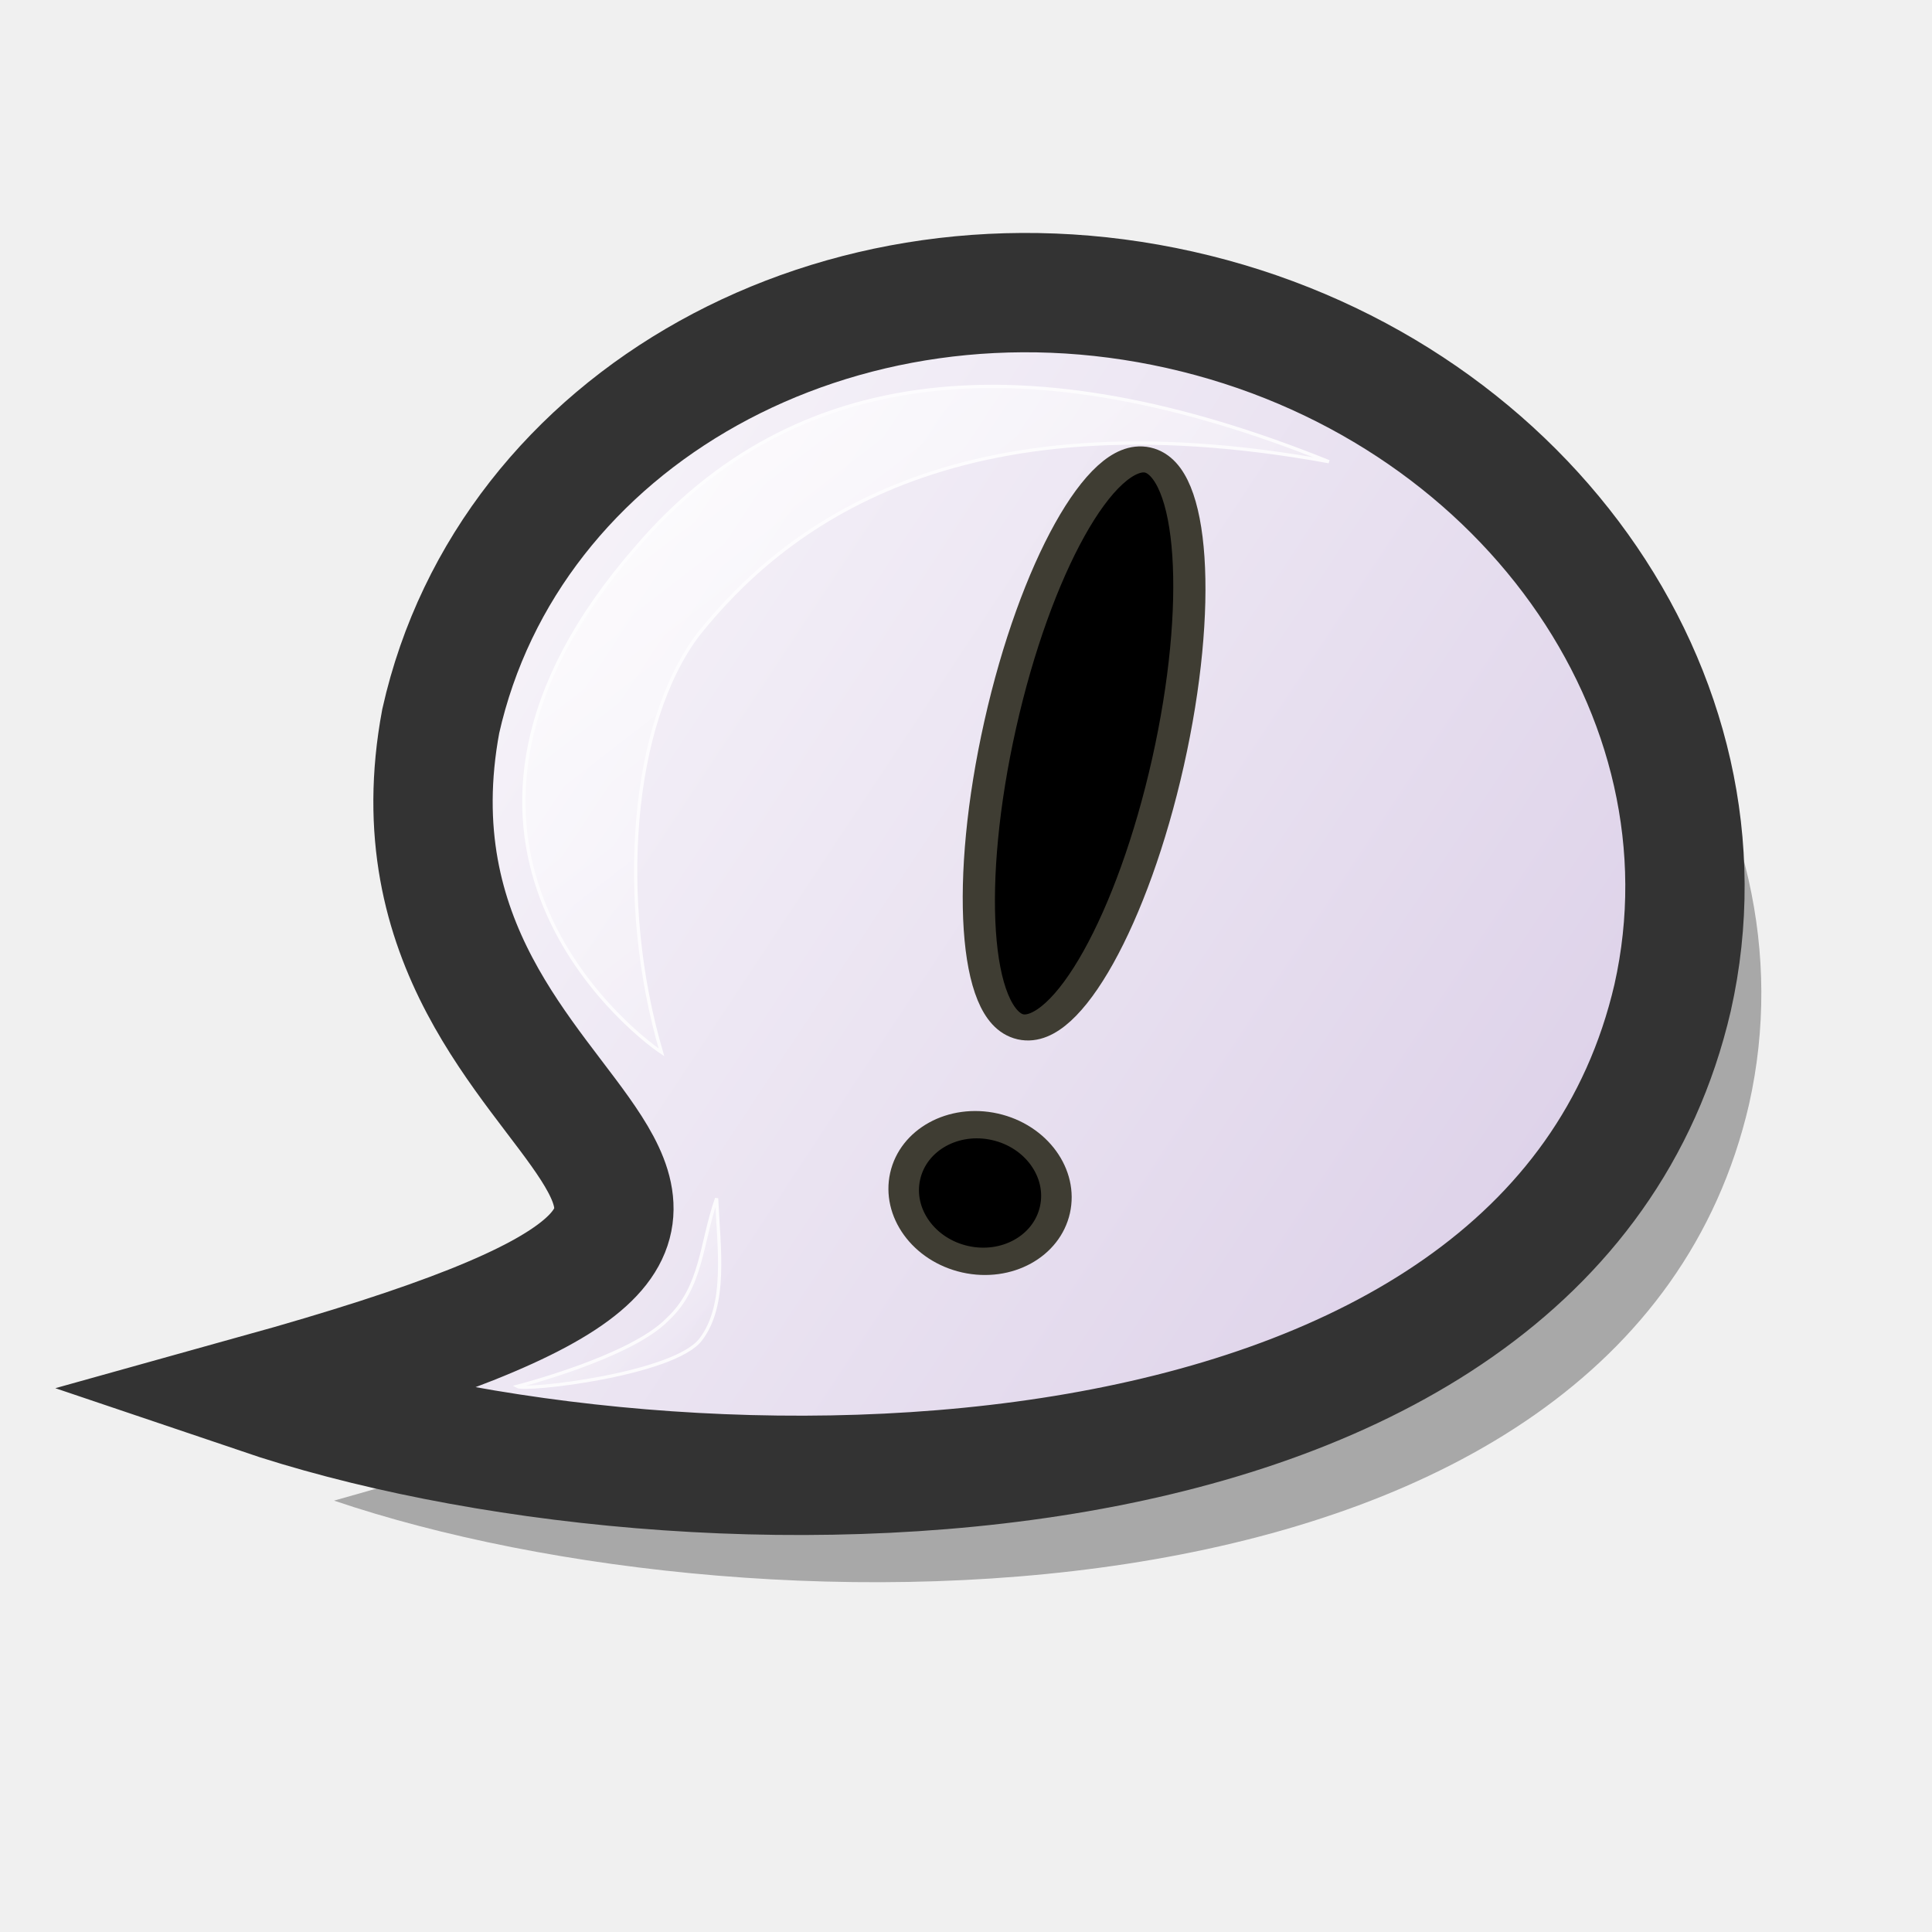
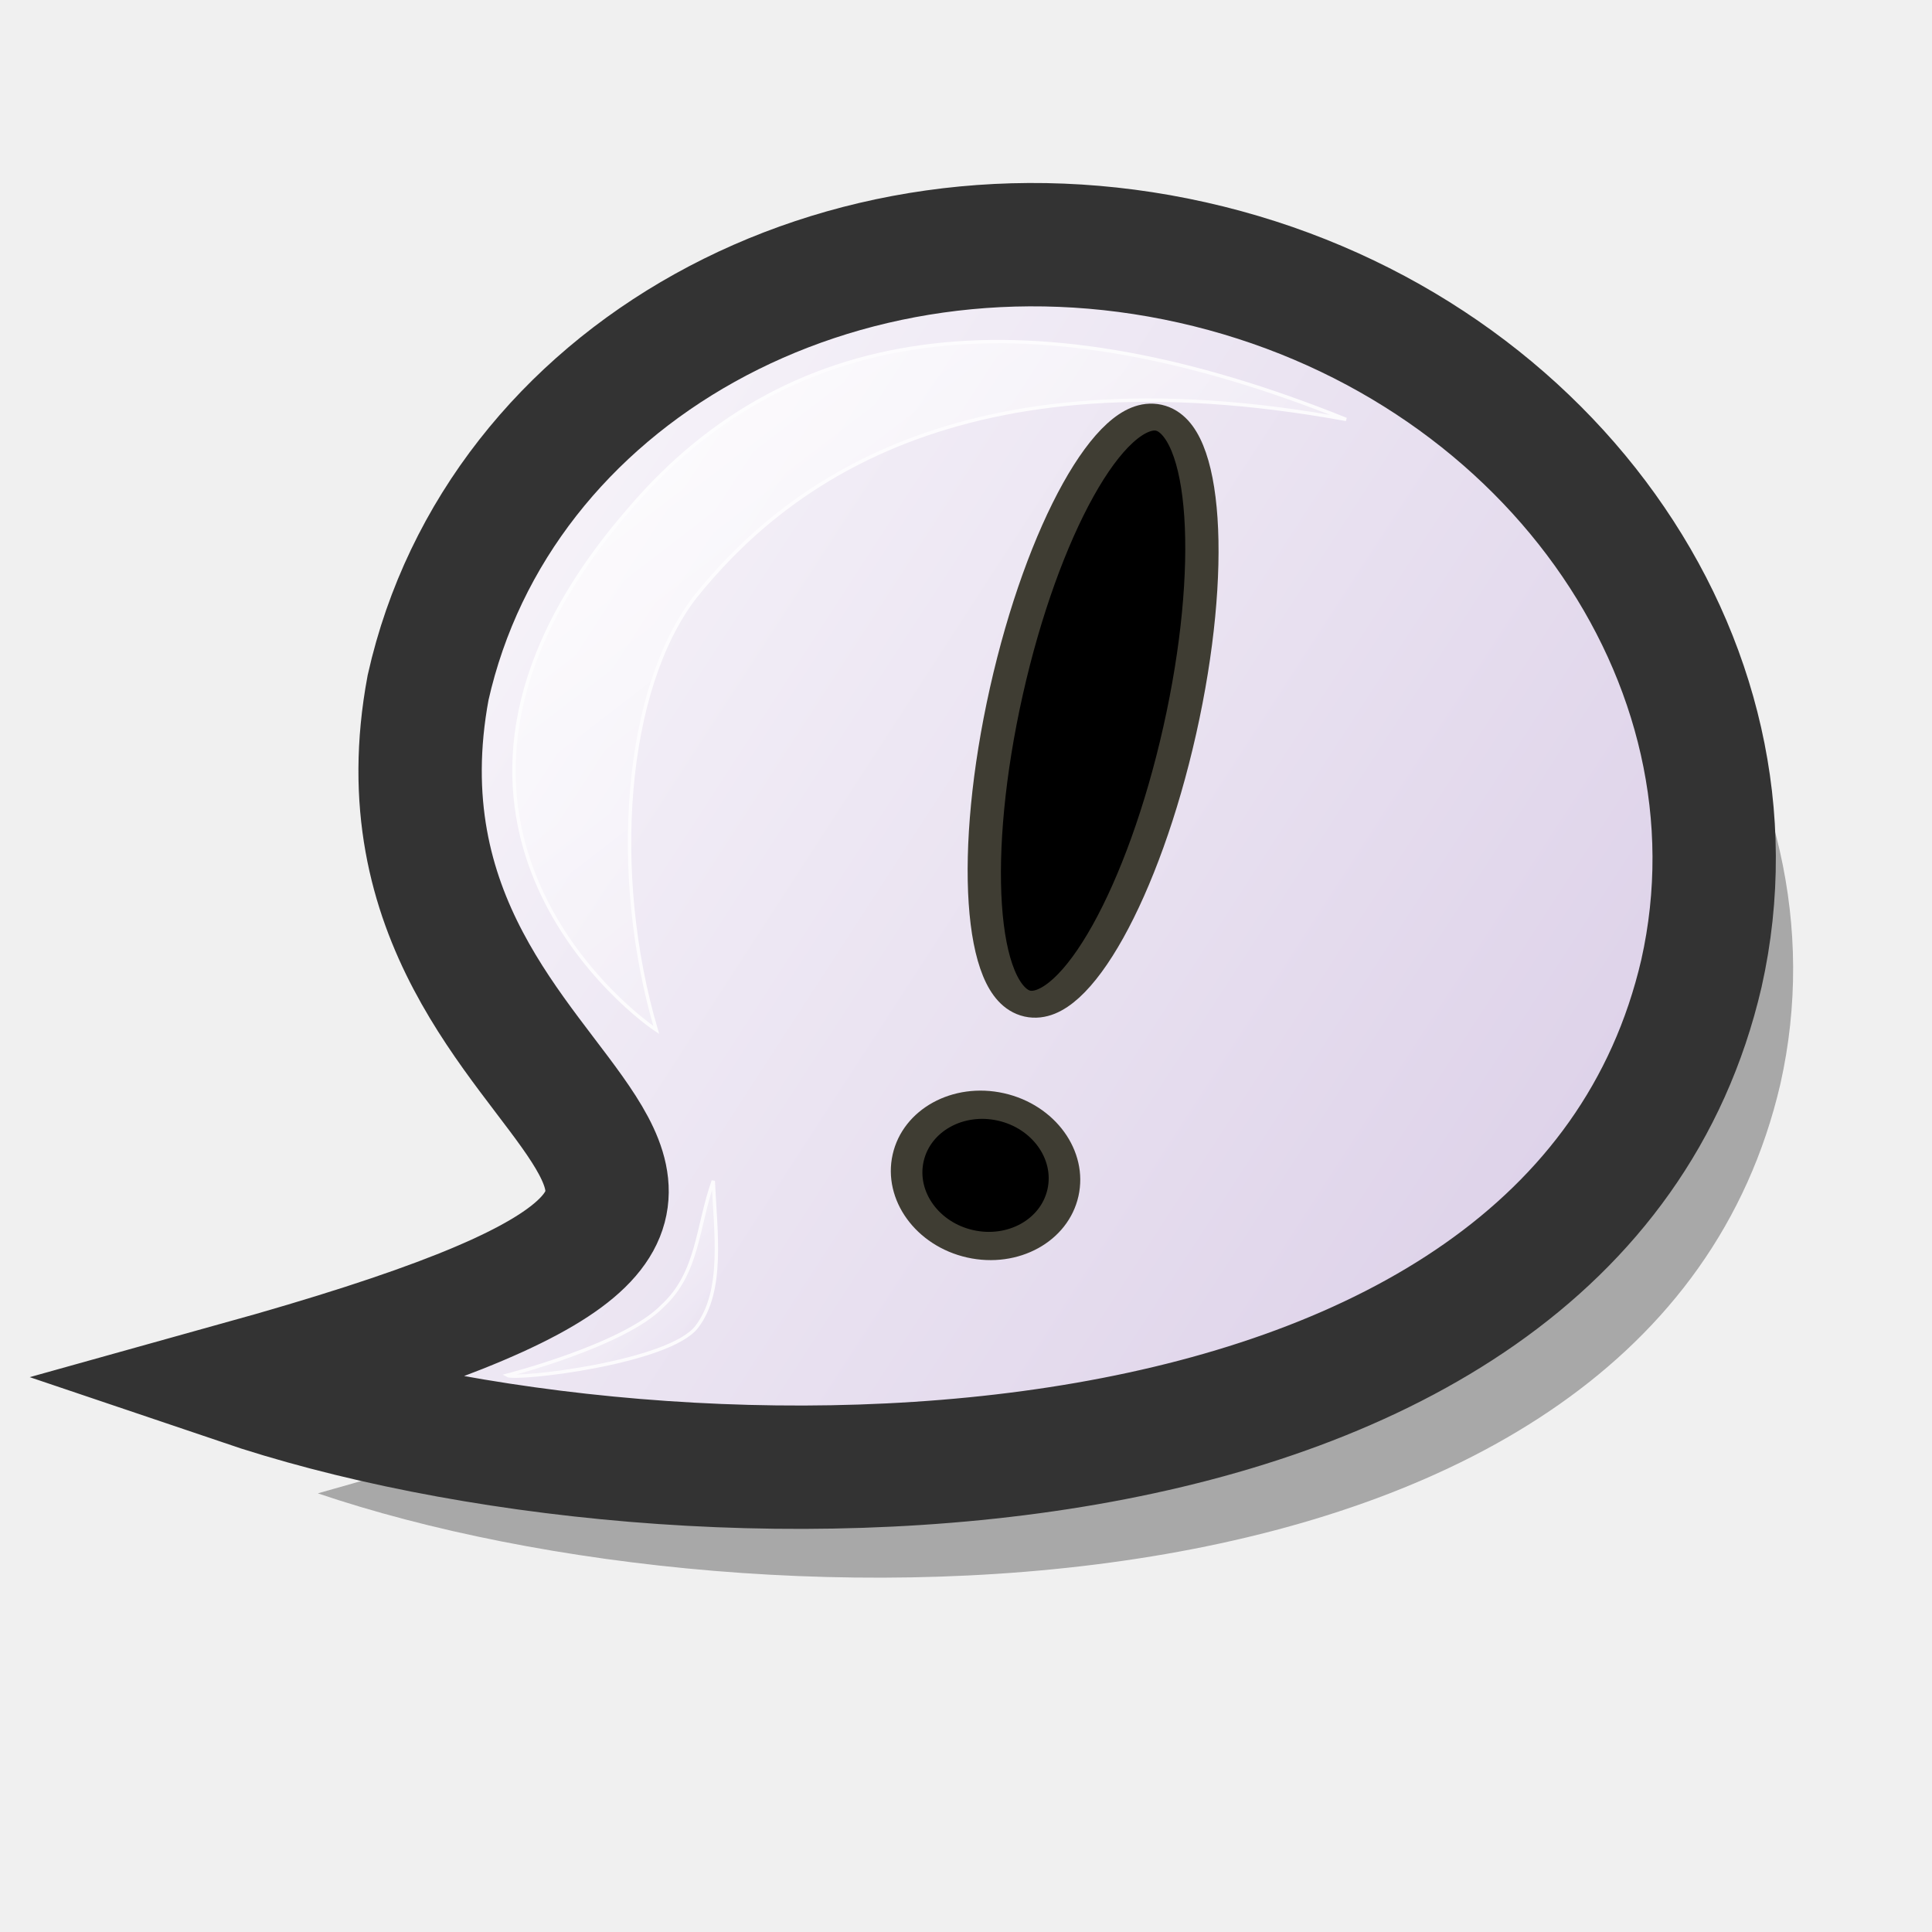
<svg xmlns="http://www.w3.org/2000/svg" xmlns:xlink="http://www.w3.org/1999/xlink" version="1" x="0" y="0" width="48pt" height="48pt" id="svg548">
  <defs id="defs550">
    <linearGradient x1="0" y1="0" x2="1" y2="0" id="linearGradient596" gradientUnits="objectBoundingBox" spreadMethod="pad">
      <stop style="stop-color:#ffffff;stop-opacity:1;" offset="0" id="stop597" />
      <stop style="stop-color:#ffffff;stop-opacity:0;" offset="1" id="stop598" />
    </linearGradient>
    <linearGradient x1="0" y1="0" x2="1" y2="0" id="linearGradient613" gradientUnits="objectBoundingBox" spreadMethod="pad">
      <stop style="stop-color:#ffffff;stop-opacity:1;" offset="0" id="stop614" />
      <stop style="stop-color:#d9cce6;stop-opacity:1;" offset="1" id="stop615" />
    </linearGradient>
    <linearGradient x1="0" y1="0" x2="1" y2="0" id="linearGradient576" gradientUnits="objectBoundingBox" spreadMethod="pad">
      <stop style="stop-color:#f3ffb7;stop-opacity:0.855;" offset="0" id="stop577" />
      <stop style="stop-color:#edca2a;stop-opacity:0.953;" offset="1" id="stop578" />
    </linearGradient>
    <linearGradient x1="0" y1="0" x2="1" y2="0" id="linearGradient553" gradientUnits="objectBoundingBox" spreadMethod="pad">
      <stop style="stop-color:#d9cce6;stop-opacity:1;" offset="0" id="stop554" />
      <stop style="stop-color:#73667f;stop-opacity:1;" offset="1" id="stop555" />
    </linearGradient>
    <linearGradient x1="-0.147" y1="0.16" x2="1.061" y2="0.81" id="linearGradient556" xlink:href="#linearGradient613" gradientUnits="objectBoundingBox" spreadMethod="pad" />
    <linearGradient x1="0" y1="-0" x2="0.779" y2="0.836" id="linearGradient558" xlink:href="#linearGradient596" gradientUnits="objectBoundingBox" spreadMethod="pad" />
    <linearGradient x1="0.01" y1="0.016" x2="0.87" y2="0.906" id="linearGradient560" xlink:href="#linearGradient596" gradientUnits="objectBoundingBox" gradientTransform="translate(1.608839e-6,6.124947e-7)" spreadMethod="pad" />
    <linearGradient x1="0.023" y1="0.016" x2="0.966" y2="0.961" id="linearGradient562" xlink:href="#linearGradient613" gradientUnits="objectBoundingBox" spreadMethod="pad" />
    <linearGradient x1="-0.127" y1="0.292" x2="1.282" y2="0.705" id="linearGradient564" xlink:href="#linearGradient553" gradientUnits="objectBoundingBox" spreadMethod="pad" />
    <linearGradient x1="0.011" y1="0.008" x2="0.977" y2="0.977" id="linearGradient575" xlink:href="#linearGradient613" gradientUnits="objectBoundingBox" spreadMethod="pad" />
    <linearGradient x1="0" y1="0.023" x2="0.593" y2="0.531" id="linearGradient623" xlink:href="#linearGradient596" gradientUnits="objectBoundingBox" spreadMethod="pad" />
    <radialGradient cx="0.542" cy="0.485" fx="0.542" fy="0.485" r="0.444" id="radialGradient599" xlink:href="#linearGradient613" gradientUnits="objectBoundingBox" spreadMethod="pad" />
    <linearGradient x1="0.008" y1="0.023" x2="0.492" y2="0.578" id="linearGradient600" xlink:href="#linearGradient596" gradientUnits="objectBoundingBox" spreadMethod="pad" />
    <linearGradient x1="-0" y1="0.016" x2="0.653" y2="0.789" id="linearGradient601" xlink:href="#linearGradient596" gradientUnits="objectBoundingBox" spreadMethod="pad" />
    <linearGradient x1="0" y1="0" x2="1" y2="0" id="linearGradient605" xlink:href="#linearGradient596" gradientUnits="objectBoundingBox" spreadMethod="pad" />
  </defs>
-   <path d="M 57.938,36.588 C 53.78,54.492 25.178,54.491 11.066,49.71 C 35.2,42.986 14.382,42.167 17.13,27.429 C 19.385,17.379 30.357,11.275 41.62,13.803 C 52.883,16.331 60.194,26.539 57.938,36.588 z " style="font-size:12;opacity:0.303;fill:#000000;fill-opacity:1;fill-rule:evenodd;stroke-width:26.185;" id="path641" />
-   <path d="M 55.408,33.048 C 51.25,50.952 22.648,50.951 8.536,46.17 C 32.67,39.446 11.853,38.627 14.6,23.889 C 16.855,13.84 27.827,7.736 39.09,10.264 C 50.353,12.792 57.664,22.999 55.408,33.048 z " style="font-size:12;fill:url(#linearGradient556);fill-rule:evenodd;stroke:#333333;stroke-width:3.953;stroke-opacity:1;" id="path864" />
-   <ellipse cx="333.75" cy="231.25" rx="31.25" ry="133.75" transform="matrix(8.891605e-2,1.995660e-2,-1.575336e-2,7.018858e-2,9.879541,1.735604)" style="font-size:12;fill-rule:evenodd;stroke:#3f3d33;stroke-width:11.811;" id="path866" d="M 365 231.25 A 31.25 133.75 0 1 0 302.5,231.25 A 31.25 133.75 0 1 0 365 231.25 z" />
-   <ellipse cx="336.25" cy="443.75" rx="31.25" ry="31.25" transform="matrix(7.938911e-2,1.781838e-2,-1.575336e-2,7.018858e-2,12.76137,2.382402)" style="font-size:12;fill-rule:evenodd;stroke:#3f3d33;stroke-width:12.5;" id="path867" d="M 367.5 443.75 A 31.25 31.25 0 1 0 305,443.75 A 31.25 31.25 0 1 0 367.5 443.75 z" />
-   <path d="M 21.912,34.86 C 20.734,34.075 12.797,27.638 21.08,18.135 C 26.31,12.013 34.081,11.291 44.023,15.294 C 31.507,13.006 25.906,17.562 23.147,20.997 C 20.888,23.956 20.434,29.838 21.912,34.86 z " style="font-size:12;opacity:0.85;fill:url(#linearGradient558);fill-rule:evenodd;stroke:#ffffff;stroke-width:0.081pt;" id="path873" />
-   <path d="M 17.129,45.926 C 17.129,45.926 20.89,44.965 22.109,43.709 C 23.263,42.643 23.216,41.181 23.739,39.697 C 23.81,41.326 24.096,43.216 23.211,44.373 C 22.326,45.529 17.405,46.092 17.129,45.926 z " style="font-size:12;opacity:0.85;fill:url(#linearGradient560);fill-rule:evenodd;stroke:#ffffff;stroke-width:0.081pt;" id="path874" />
+   <path d="M 58.978,35.905 C 54.679,54.412 25.114,54.41 10.528,49.469 C 35.474,42.518 13.956,41.671 16.796,26.437 C 19.127,16.05 30.468,9.74 42.11,12.353 C 53.752,14.966 61.309,25.517 58.978,35.905 z " style="font-size:12;opacity:0.303;fill:#000000;fill-opacity:1;fill-rule:evenodd;stroke-width:26.185;" id="path641" />
+   <path d="M 56.362,32.246 C 52.064,50.753 22.499,50.751 7.913,45.81 C 32.859,38.859 11.341,38.012 14.181,22.778 C 16.512,12.391 27.853,6.082 39.495,8.695 C 51.137,11.308 58.694,21.859 56.362,32.246 z " style="font-size:12;fill:url(#linearGradient556);fill-rule:evenodd;stroke:#333333;stroke-width:4.086;stroke-opacity:1;" id="path864" />
+   <ellipse cx="333.75" cy="231.25" rx="31.25" ry="133.75" transform="matrix(9.190868e-2,2.062828e-2,-1.628357e-2,7.255090e-2,9.301331,-0.120471)" style="font-size:12;fill-rule:evenodd;stroke:#3f3d33;stroke-width:11.811;" id="path866" d="M 365 231.25 A 31.25 133.75 0 1 0 302.5,231.25 A 31.25 133.75 0 1 0 365 231.25 z" />
+   <ellipse cx="336.25" cy="443.75" rx="31.25" ry="31.25" transform="matrix(8.206109e-2,1.841809e-2,-1.628357e-2,7.255090e-2,12.28015,0.548096)" style="font-size:12;fill-rule:evenodd;stroke:#3f3d33;stroke-width:12.5;" id="path867" d="M 367.5 443.75 A 31.25 31.25 0 1 0 305,443.75 A 31.25 31.25 0 1 0 367.5 443.75 z" />
+   <path d="M 21.739,34.119 C 20.521,33.307 12.317,26.654 20.878,16.831 C 26.285,10.503 34.318,9.756 44.594,13.894 C 31.657,11.529 25.867,16.239 23.016,19.789 C 20.68,22.848 20.211,28.928 21.739,34.119 z " style="font-size:12;opacity:0.85;fill:url(#linearGradient558);fill-rule:evenodd;stroke:#ffffff;stroke-width:0.084pt;" id="path873" />
+   <path d="M 16.795,45.558 C 16.795,45.558 20.683,44.564 21.943,43.265 C 23.136,42.164 23.087,40.652 23.628,39.118 C 23.701,40.803 23.996,42.756 23.082,43.952 C 22.167,45.147 17.08,45.729 16.795,45.558 z " style="font-size:12;opacity:0.85;fill:url(#linearGradient560);fill-rule:evenodd;stroke:#ffffff;stroke-width:0.084pt;" id="path874" />
</svg>
